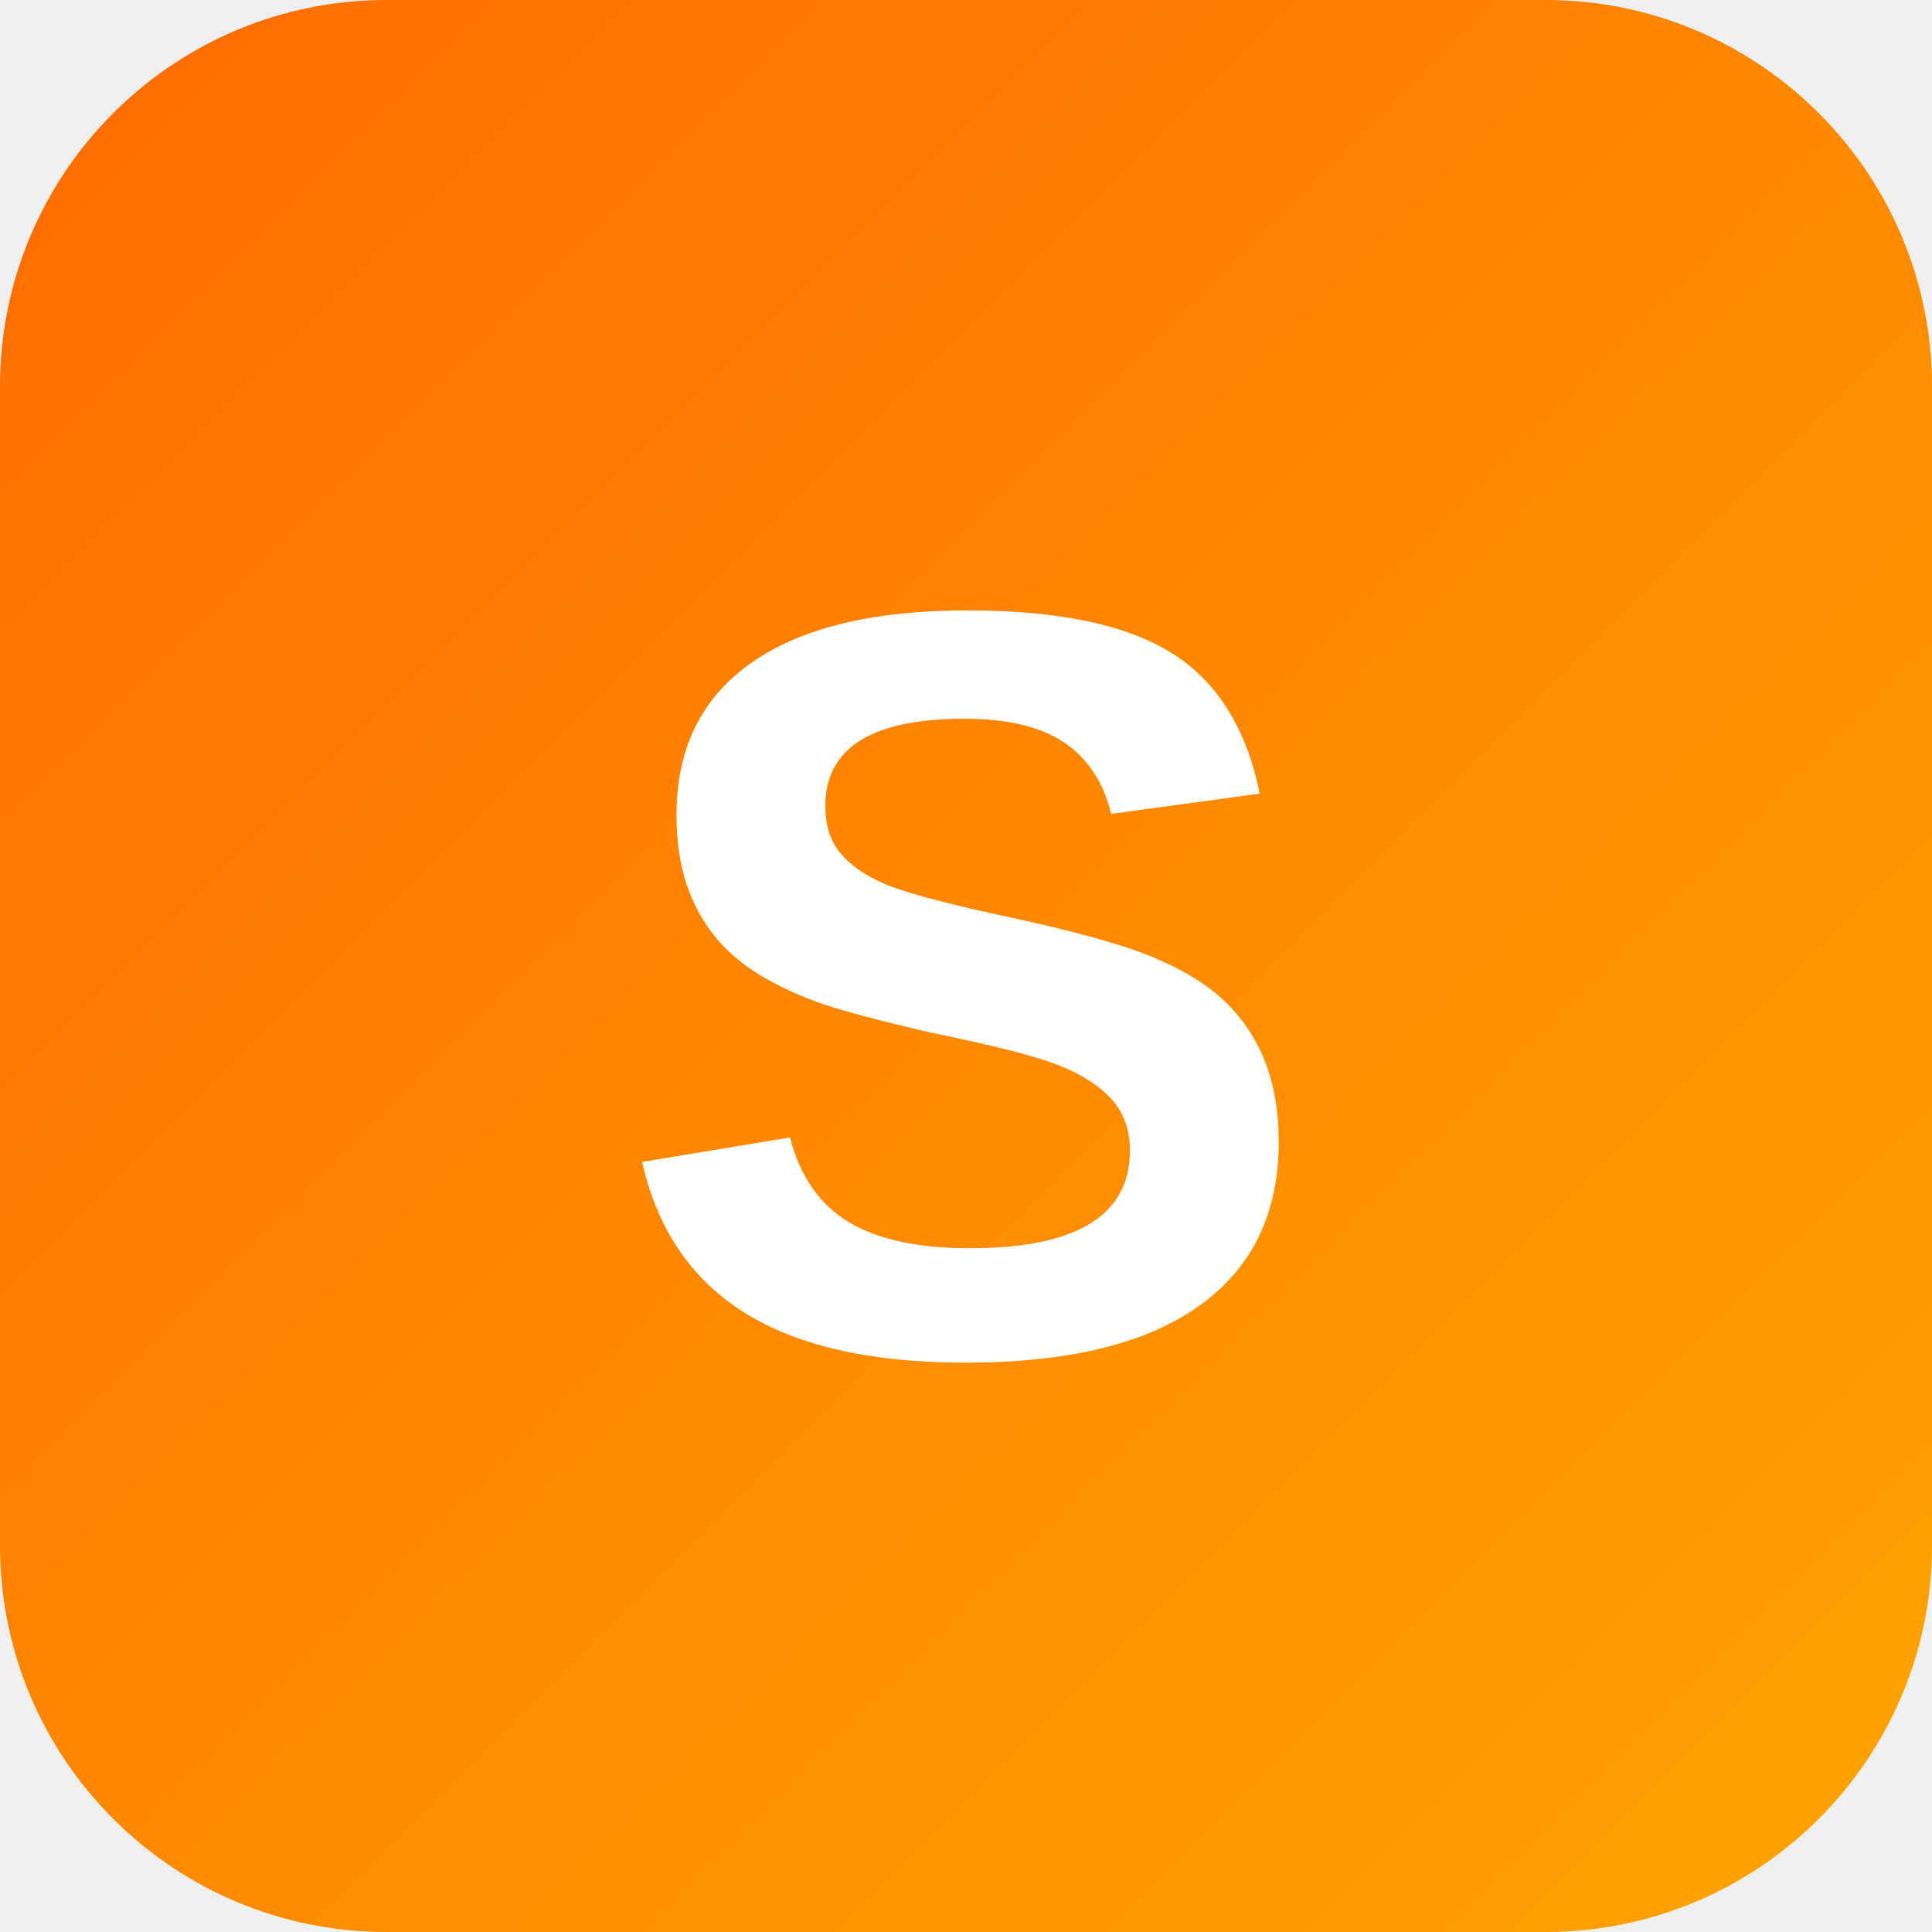
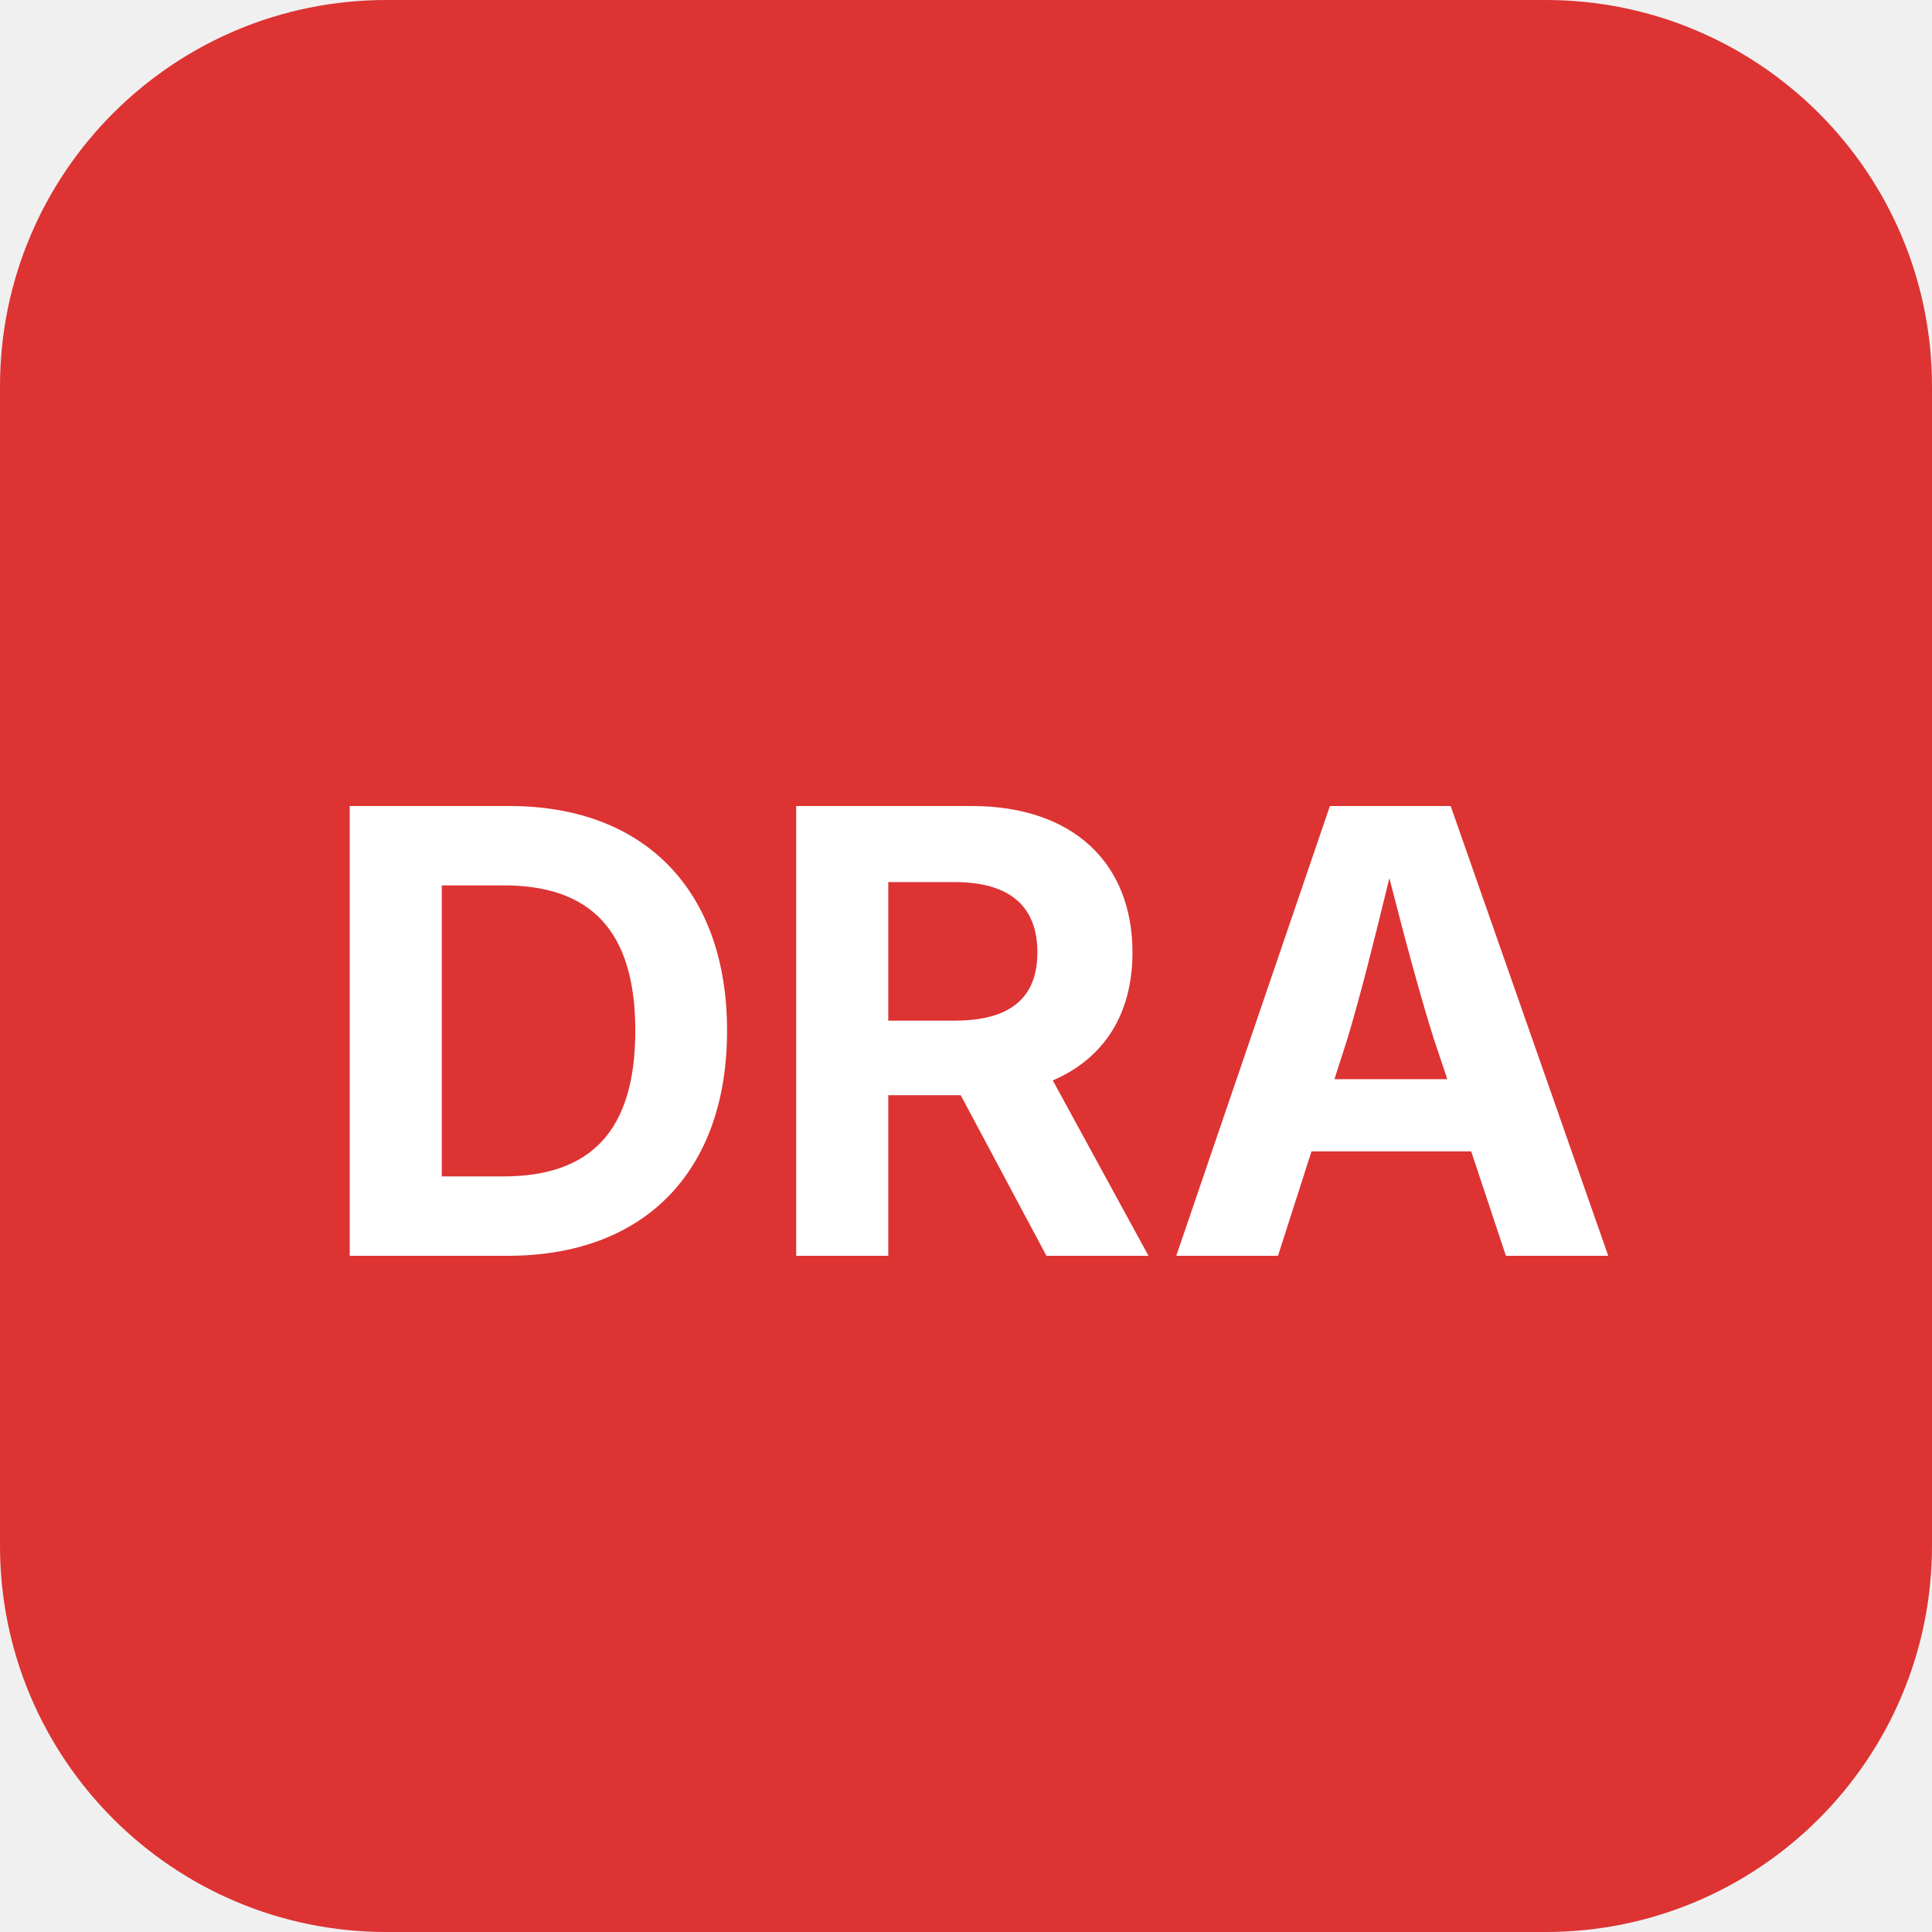
<svg xmlns="http://www.w3.org/2000/svg" viewBox="0 0 100 100">
-   <defs>
-     <linearGradient id="grad" x1="0%" y1="0%" x2="100%" y2="100%">
-       <stop offset="0%" style="stop-color:#FF6B00;stop-opacity:1" />
-       <stop offset="100%" style="stop-color:#FFA500;stop-opacity:1" />
-     </linearGradient>
-   </defs>
-   <rect width="100" height="100" rx="20" fill="url(#grad)" />
-   <text x="50" y="70" font-family="Arial" font-size="55" font-weight="bold" fill="white" text-anchor="middle">S</text>
+   <rect width="100" height="100" rx="20" fill="#dd3333" />
+   <text x="50" y="65" font-family="Inter, system-ui, sans-serif" font-size="32" font-weight="700" fill="white" text-anchor="middle">DRA</text>
</svg>
